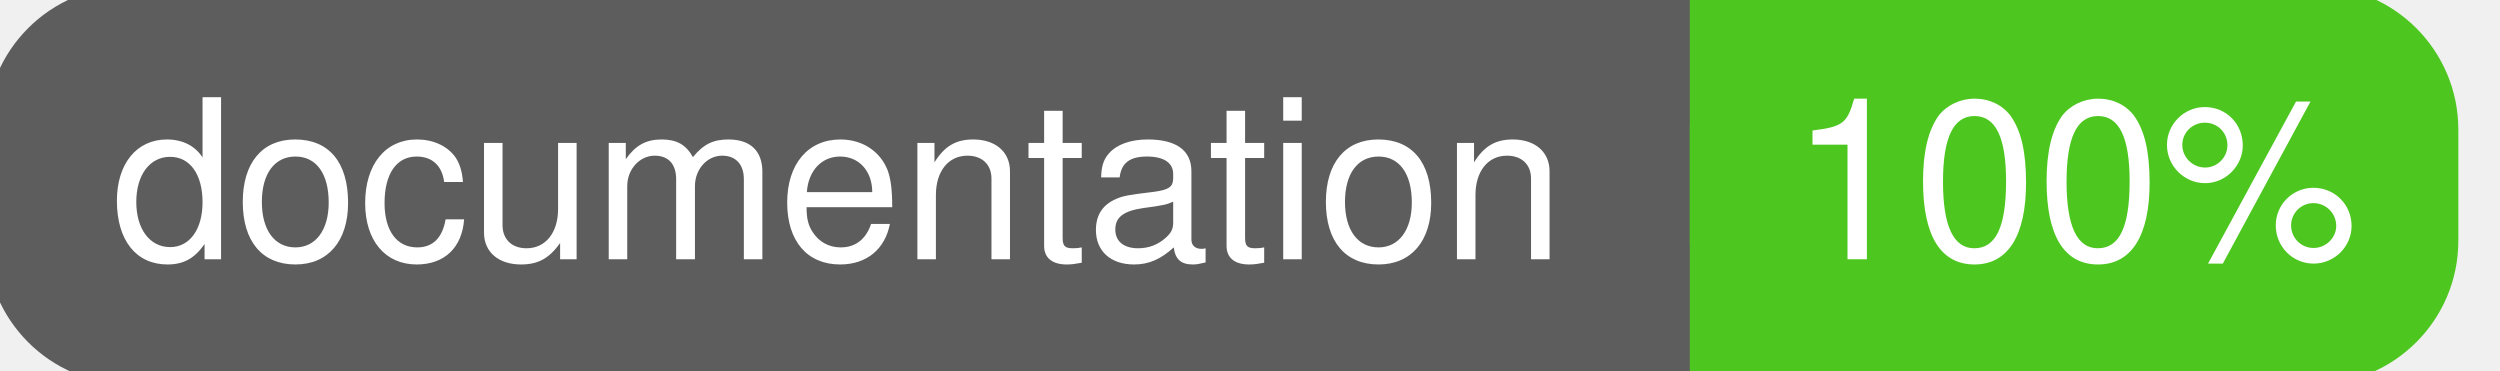
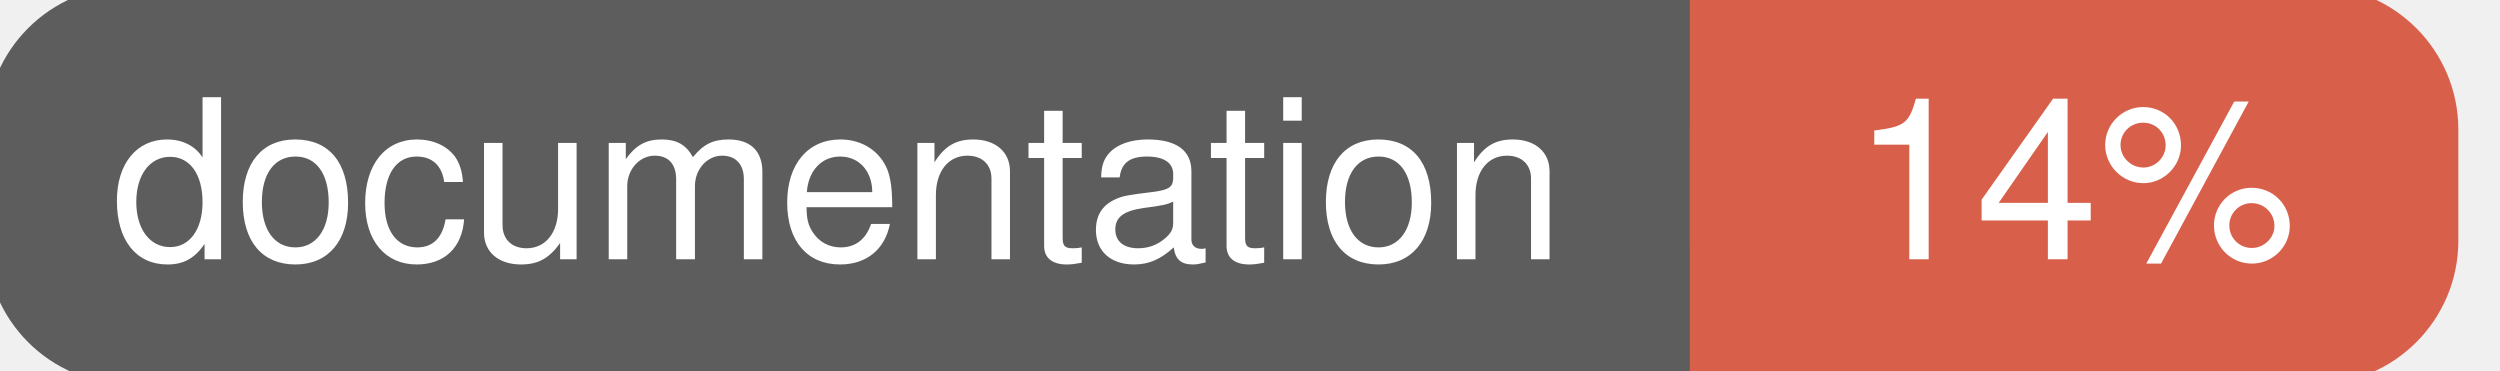
<svg xmlns="http://www.w3.org/2000/svg" width="135" height="20">
  <g>
    <rect id="svg_1" height="20" width="130" y="0" x="0" stroke-width="1.5" stroke="#5d5d5d" fill="#5d5d5d" rx="7" ry="7" />
-     <rect id="svg_2" height="20" width="40" y="0" x="92" stroke-width="1.5" stroke="#4dc71f" fill="#4dc71f" rx="7" ry="7" />
-     <rect id="svg_3" height="20" width="22" y="0" x="92" stroke-width="1.5" stroke="#4dc71f" fill="#4dc71f" />
+     <rect id="svg_2" height="20" width="40" y="0" x="92" stroke-width="1.5" stroke="#d8604b" fill="#d8604b" rx="7" ry="7" />
+     <rect id="svg_3" height="20" width="22" y="0" x="92" stroke-width="1.5" stroke="#d8604b" fill="#d8604b" />
    <text xml:space="preserve" text-anchor="start" font-family="Helvetica, Arial, sans-serif" font-size="12" id="svg_4" y="14" x="6" stroke-width="0" stroke="#5d5d5d" fill="#ffffff">documentation</text>
-     <text xml:space="preserve" text-anchor="middle" font-family="Helvetica, Arial, sans-serif" font-size="12" id="svg_5" y="14" x="112" stroke-width="0" stroke="#5d5d5d" fill="#ffffff" style="text-anchor: middle">100%</text>
+     <text xml:space="preserve" text-anchor="middle" font-family="Helvetica, Arial, sans-serif" font-size="12" id="svg_5" y="14" x="112" stroke-width="0" stroke="#5d5d5d" fill="#ffffff" style="text-anchor: middle">14%</text>
  </g>
</svg>
